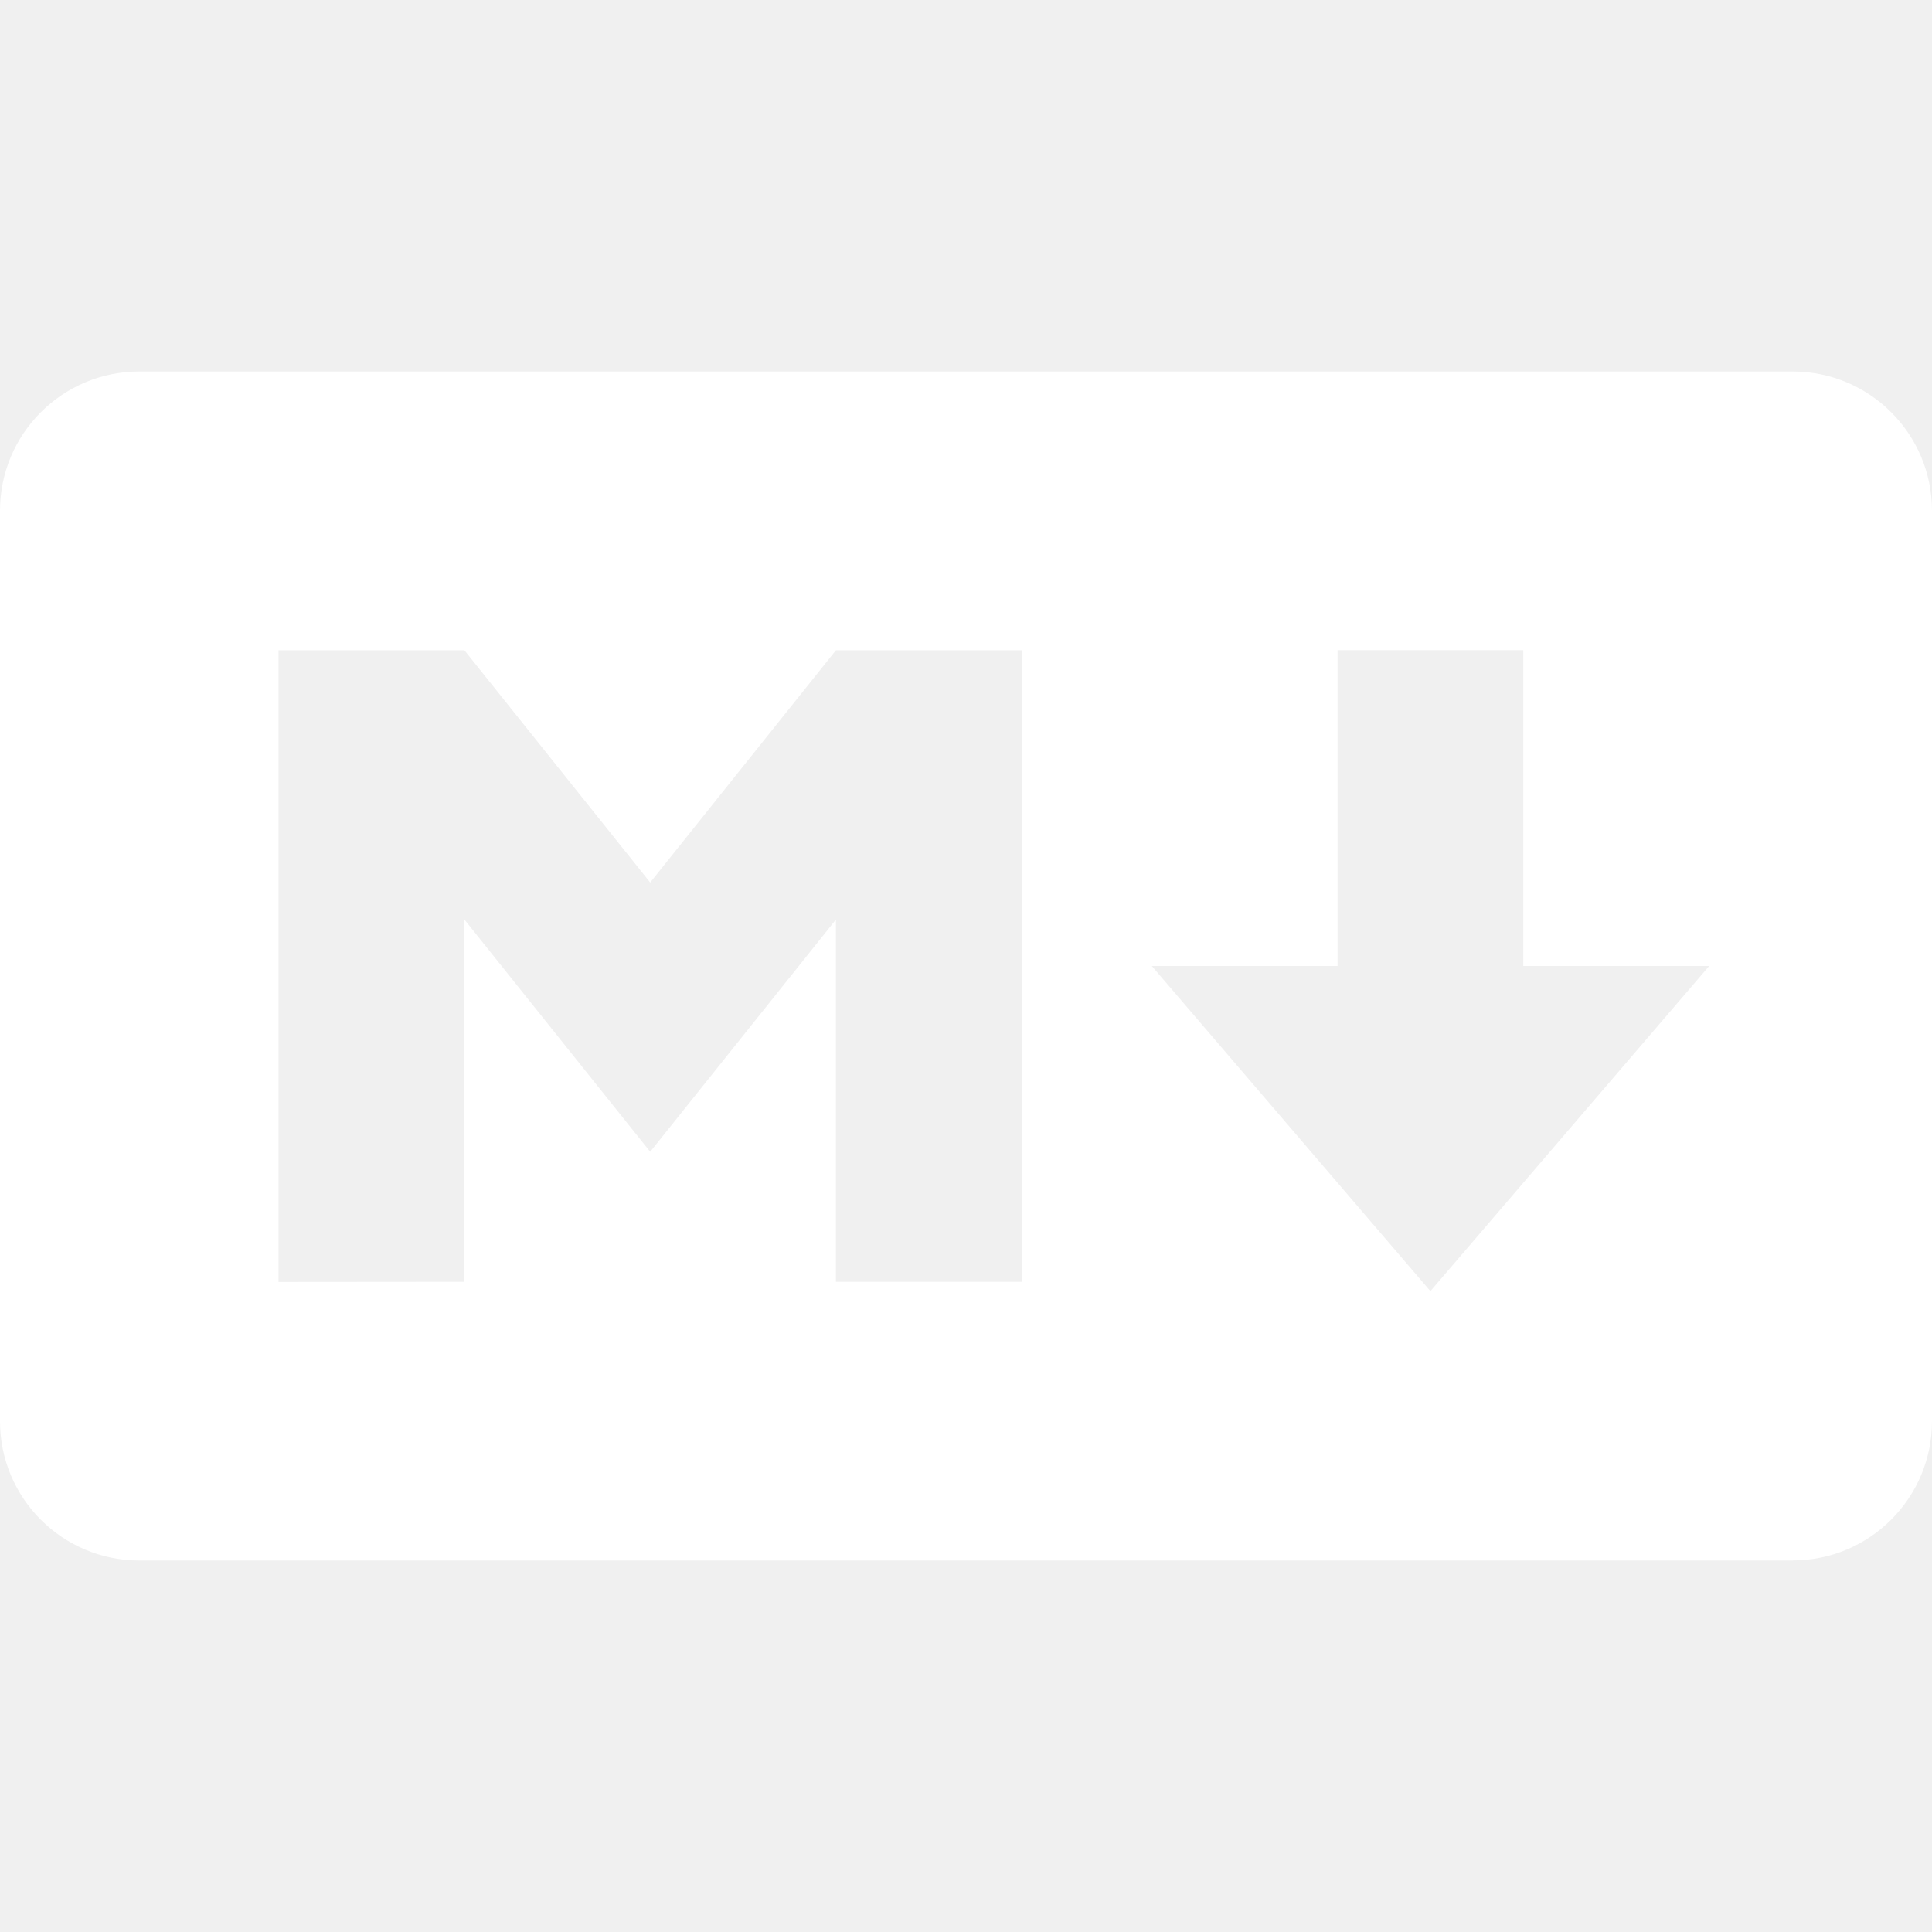
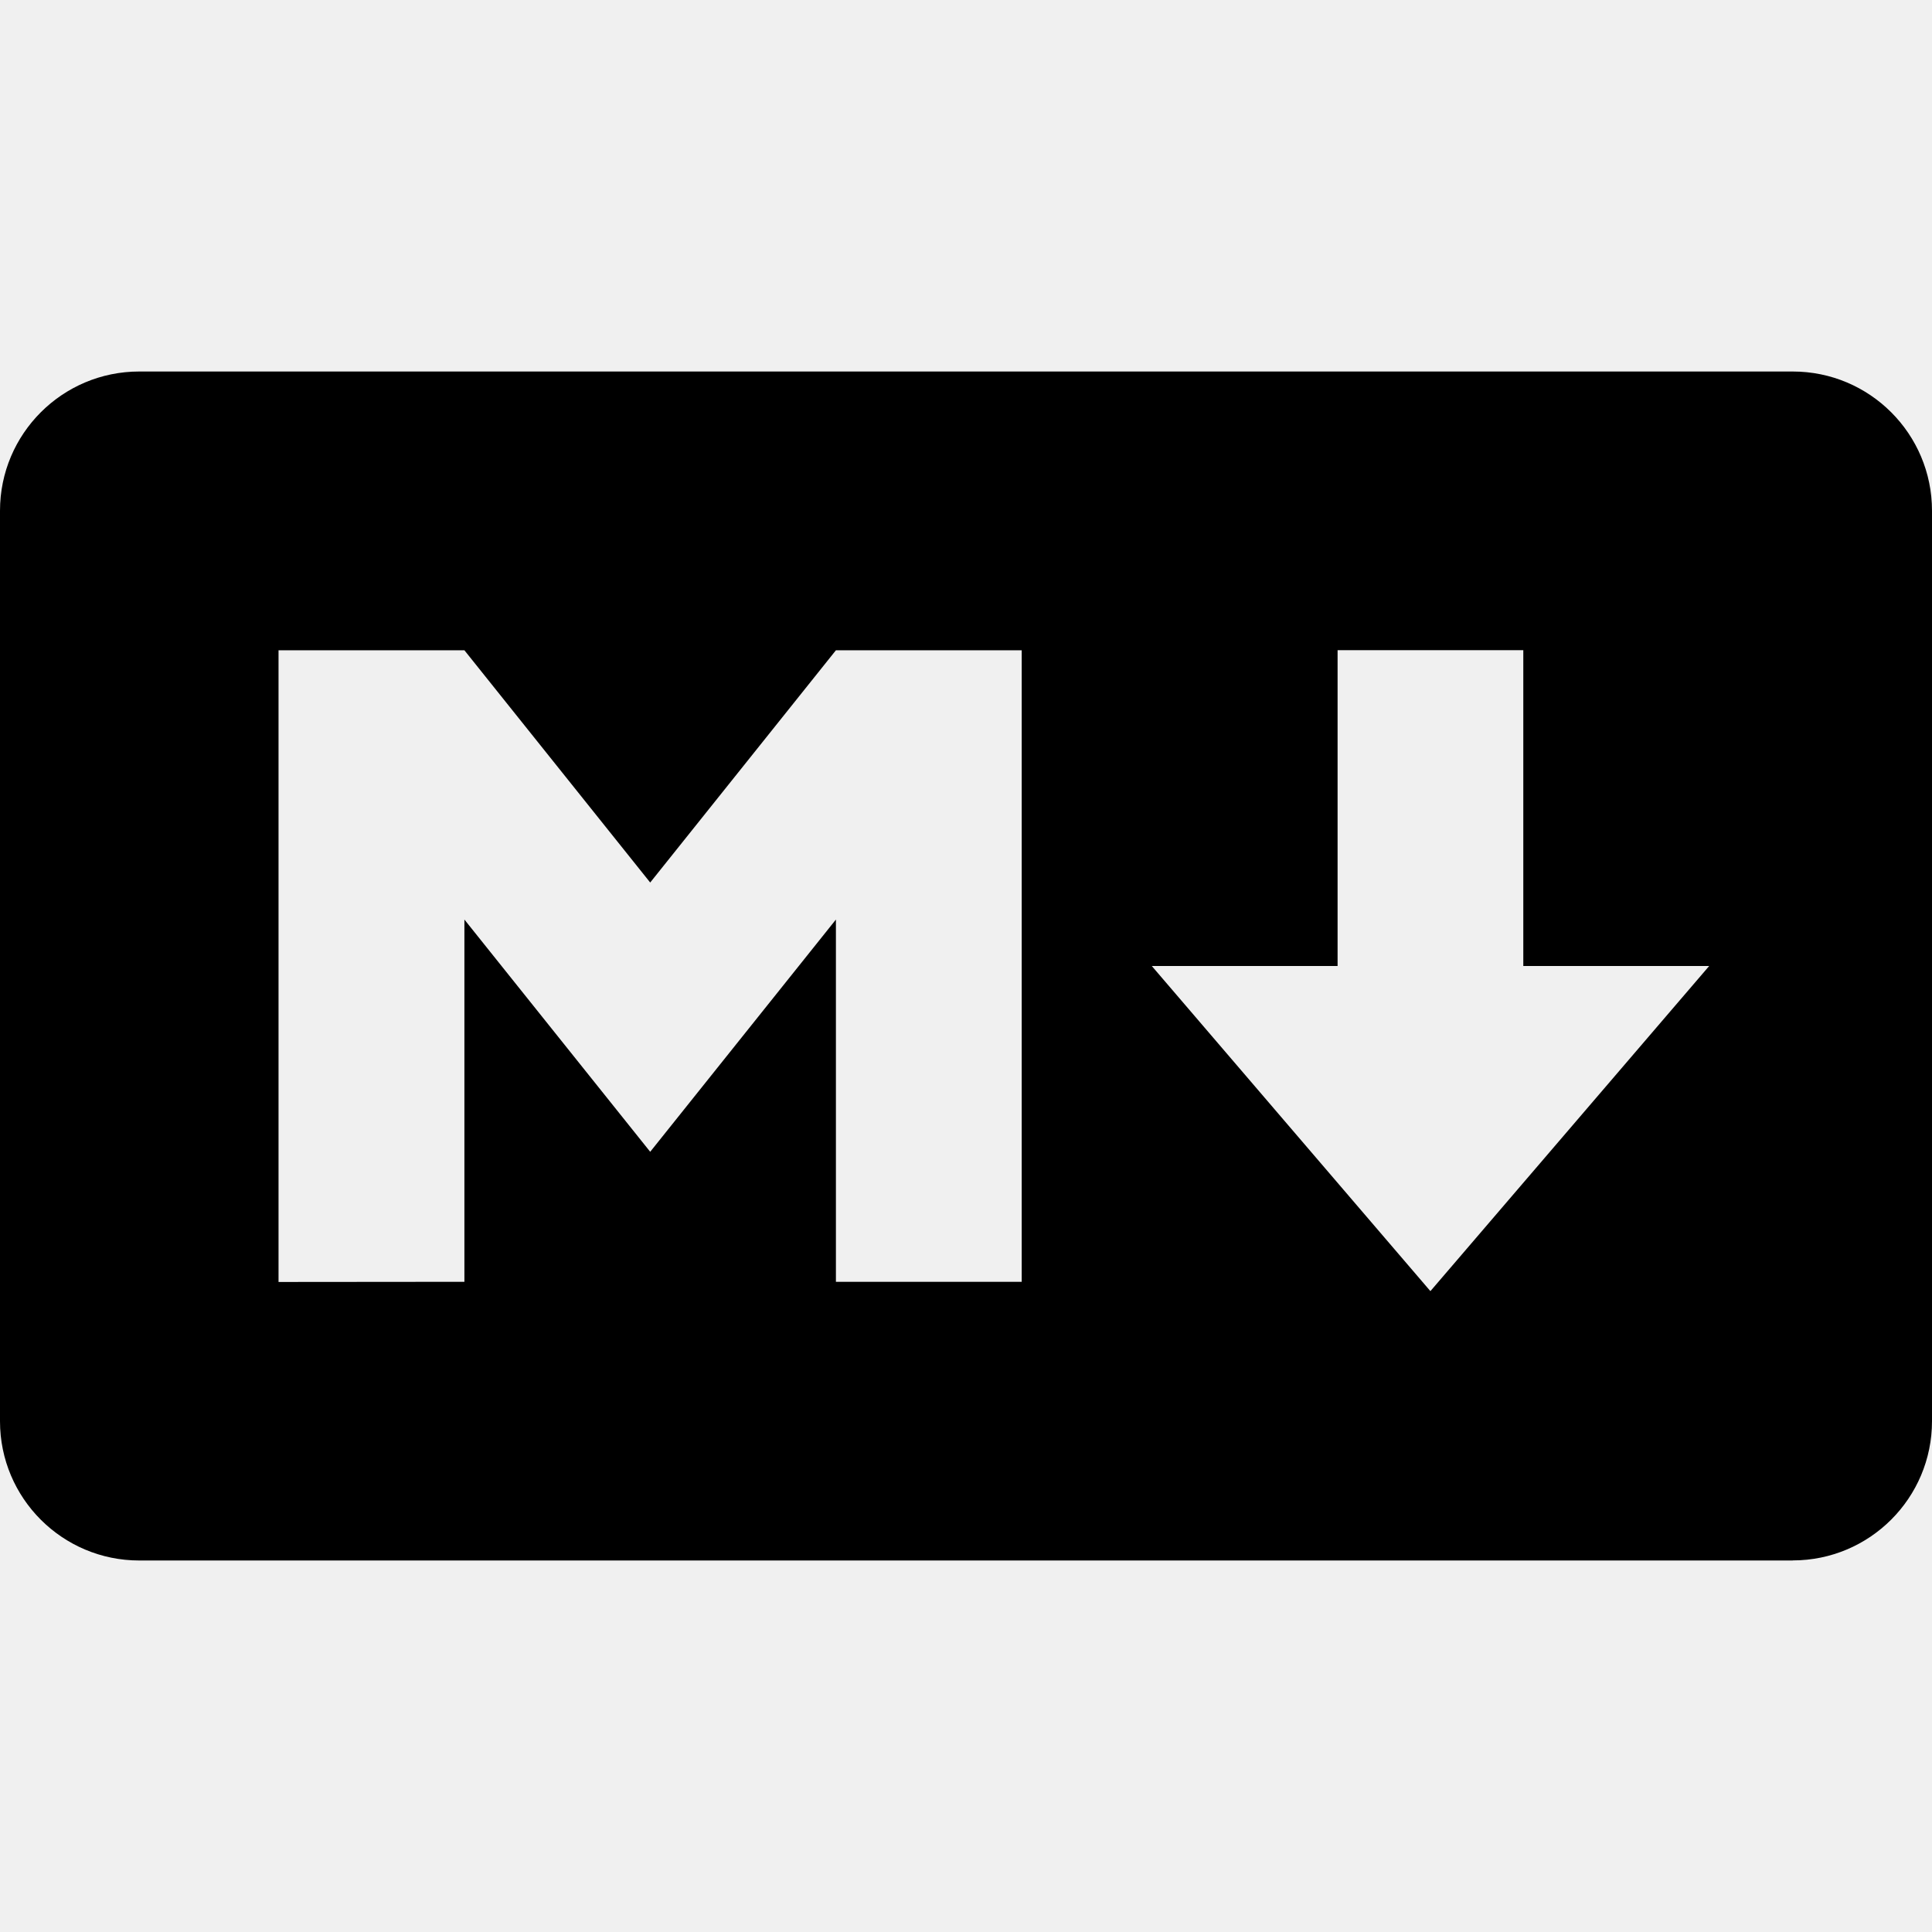
- <svg xmlns="http://www.w3.org/2000/svg" fill="white" viewBox="0 0 24 24" class="size-10">
+ <svg xmlns="http://www.w3.org/2000/svg" fill="currentColor" viewBox="0 0 24 24" class="size-10">
  <path d="M22.27 19.385H1.73A1.73 1.73 0 010 17.655V6.345a1.73 1.73 0 011.73-1.73h20.54A1.73 1.73 0 0124 6.345v11.308a1.73 1.73 0 01-1.73 1.731zM5.769 15.923v-4.5l2.308 2.885 2.307-2.885v4.5h2.308V8.078h-2.308l-2.307 2.885-2.308-2.885H3.46v7.847zM21.232 12h-2.309V8.077h-2.307V12h-2.308l3.461 4.039z" />
</svg>
